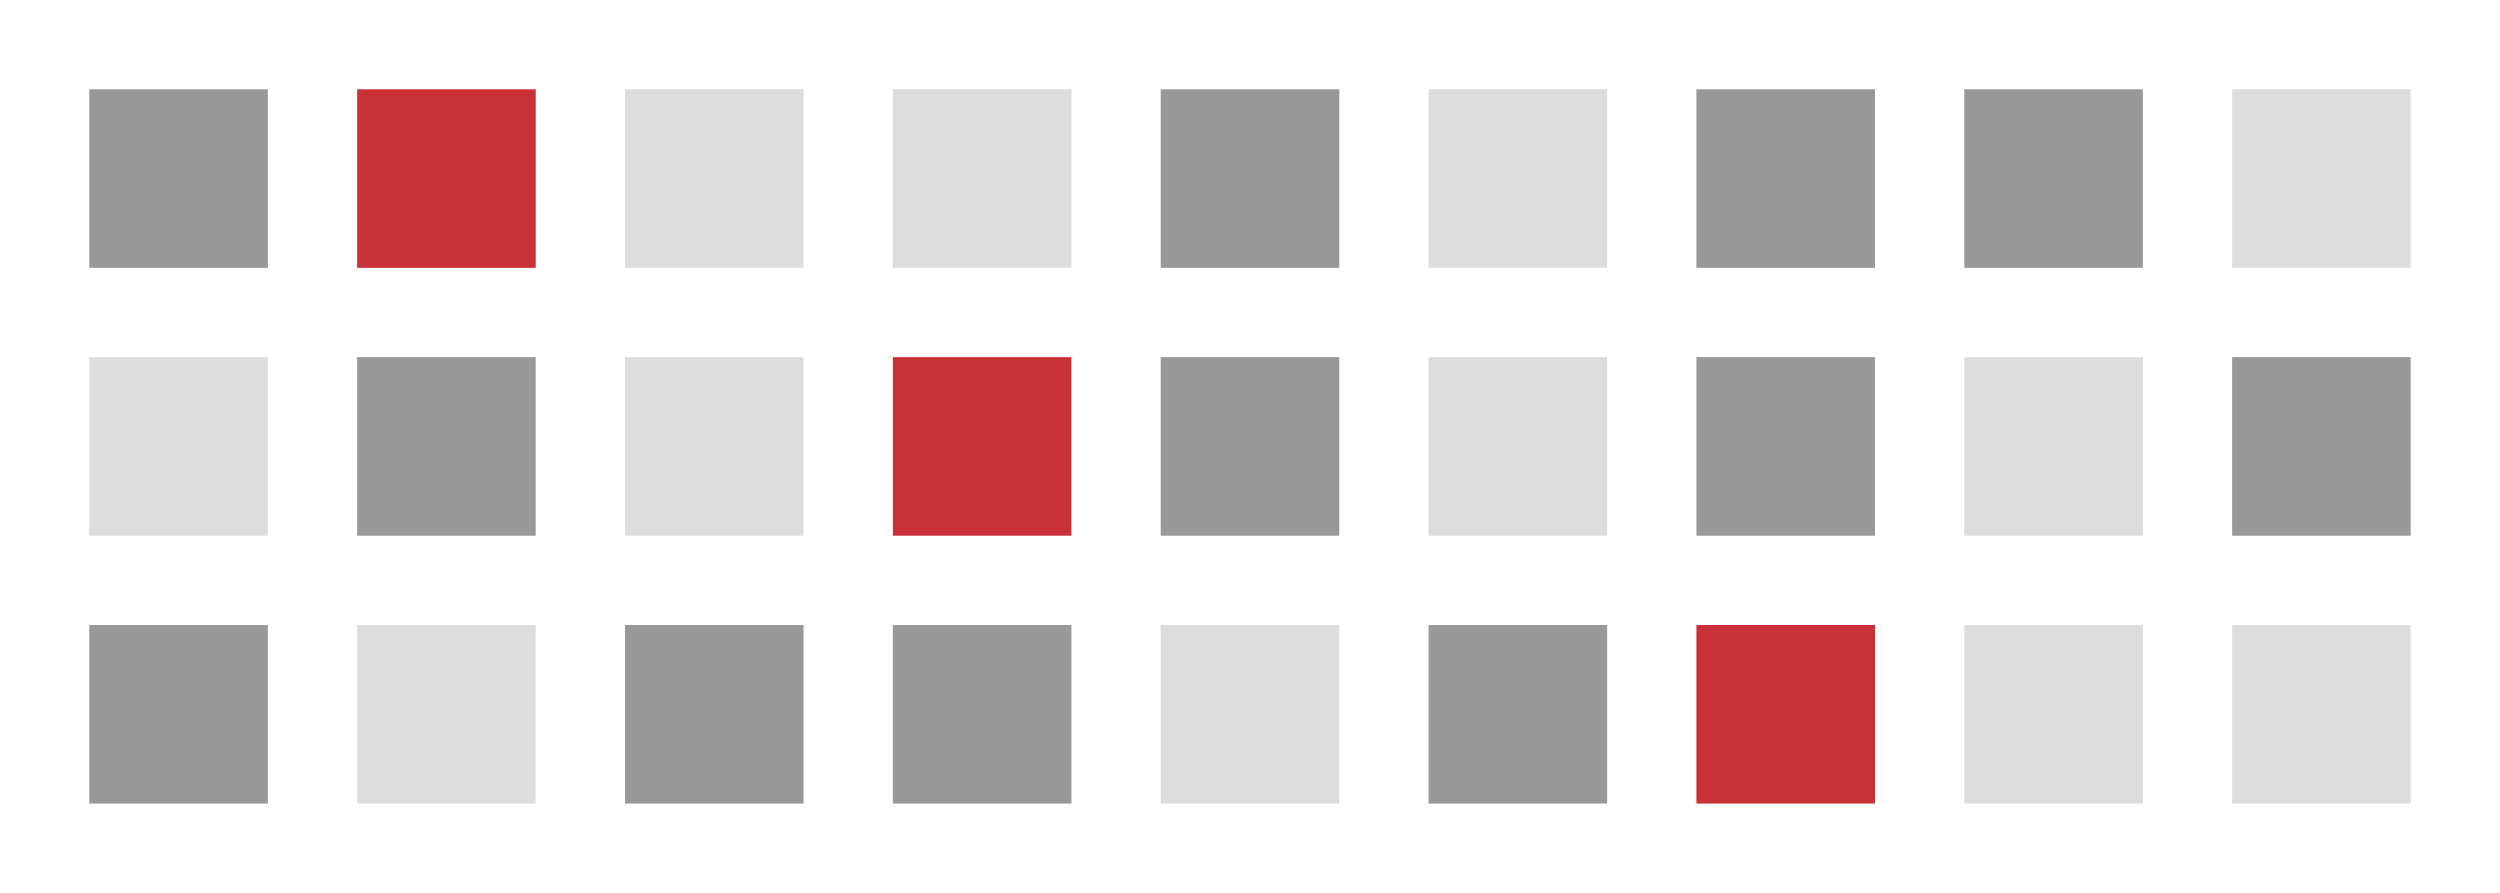
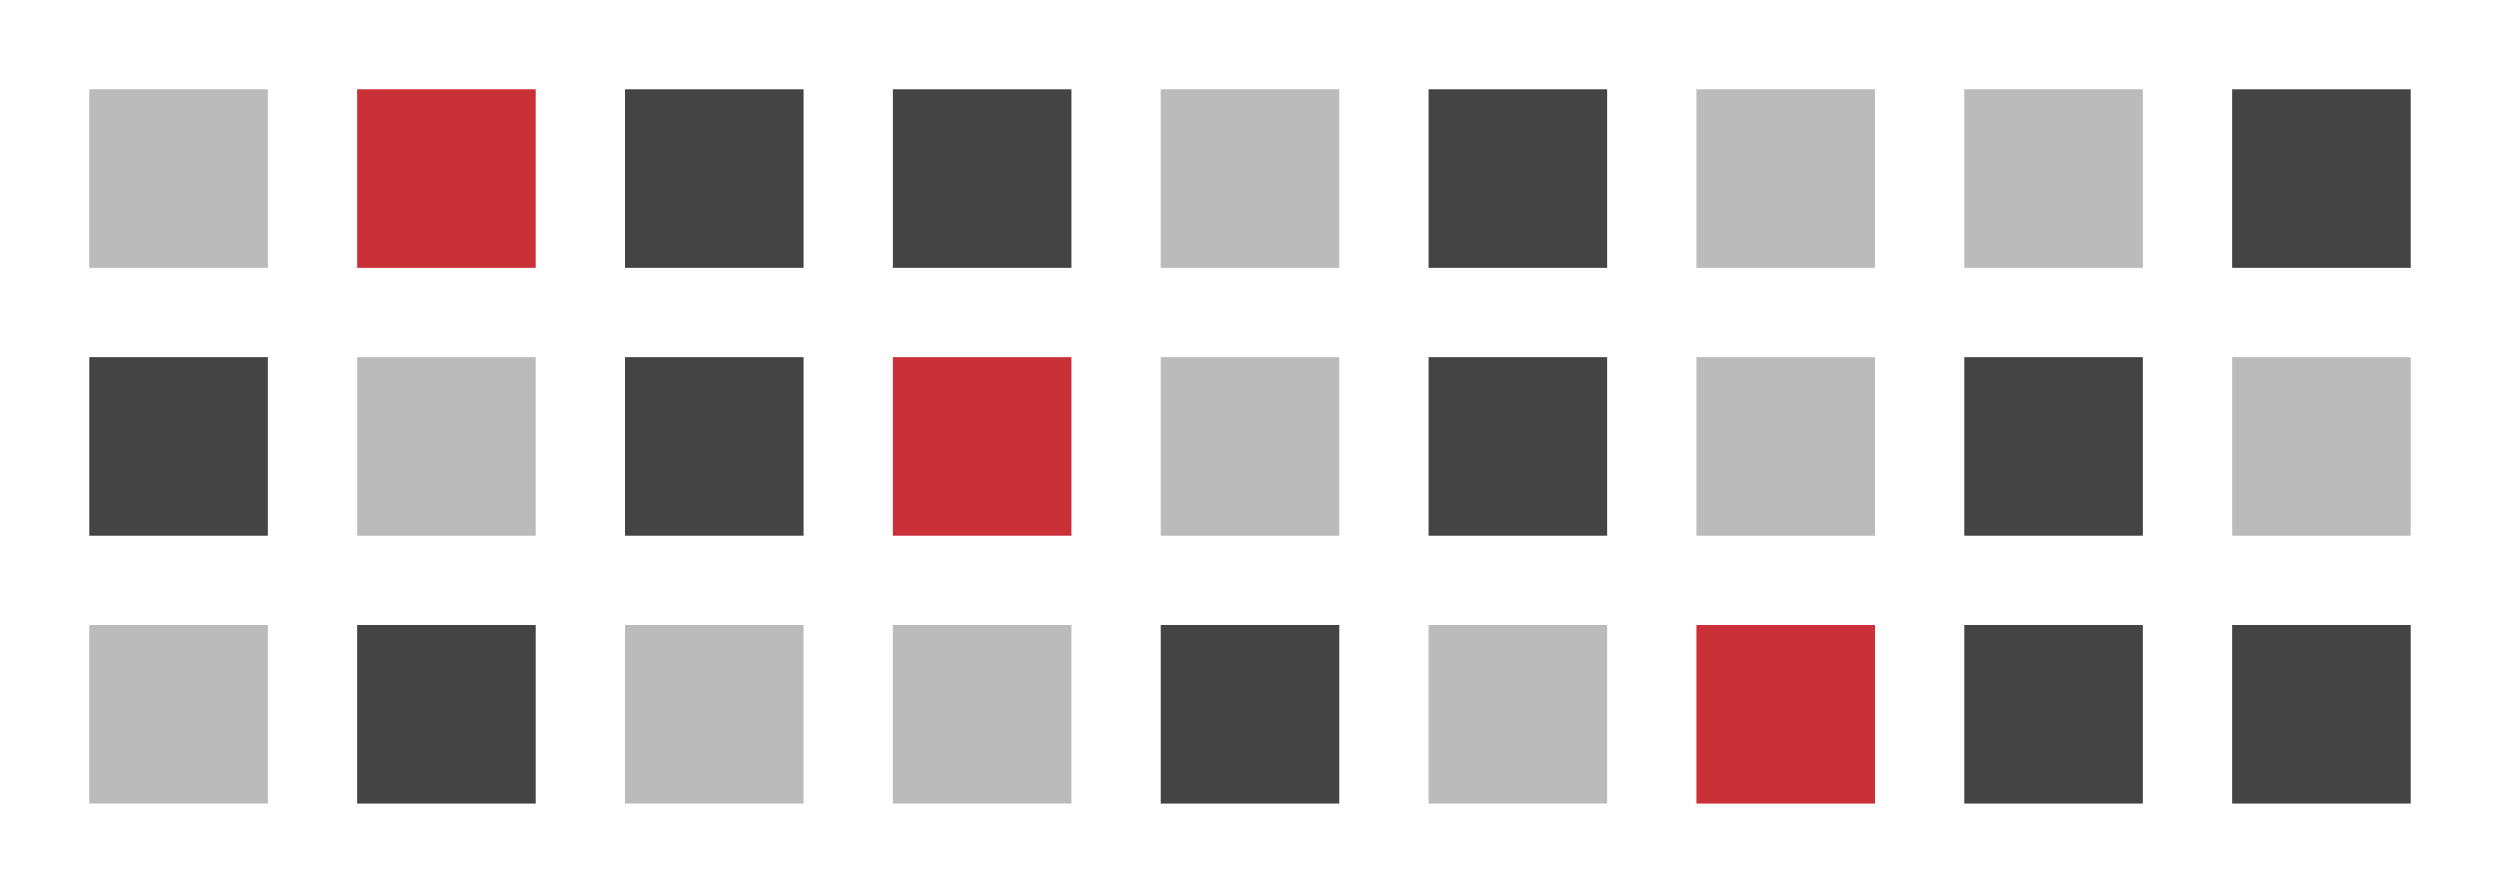
<svg width="56" height="20">
-   <rect width="4" height="4" x="2" y="2" style="fill:#999999;" />
+   <rect width="4" height="4" x="2" y="2" style="fill:#bbbbbb;" />
  <rect width="4" height="4" x="8" y="2" style="fill:#ca3038;" />
-   <rect width="4" height="4" x="14" y="2" style="fill:#dddddd;" />
-   <rect width="4" height="4" x="20" y="2" style="fill:#dddddd;" />
-   <rect width="4" height="4" x="26" y="2" style="fill:#999999;" />
-   <rect width="4" height="4" x="32" y="2" style="fill:#dddddd;" />
-   <rect width="4" height="4" x="38" y="2" style="fill:#999999;" />
-   <rect width="4" height="4" x="44" y="2" style="fill:#999999;" />
-   <rect width="4" height="4" x="50" y="2" style="fill:#dddddd;" />
-   <rect width="4" height="4" x="2" y="8" style="fill:#dddddd;" />
-   <rect width="4" height="4" x="8" y="8" style="fill:#999999;" />
-   <rect width="4" height="4" x="14" y="8" style="fill:#dddddd;" />
+   <rect width="4" height="4" x="14" y="2" style="fill:#444444;" />
+   <rect width="4" height="4" x="20" y="2" style="fill:#444444;" />
+   <rect width="4" height="4" x="26" y="2" style="fill:#bbbbbb;" />
+   <rect width="4" height="4" x="32" y="2" style="fill:#444444;" />
+   <rect width="4" height="4" x="38" y="2" style="fill:#bbbbbb;" />
+   <rect width="4" height="4" x="44" y="2" style="fill:#bbbbbb;" />
+   <rect width="4" height="4" x="50" y="2" style="fill:#444444;" />
+   <rect width="4" height="4" x="2" y="8" style="fill:#444444;" />
+   <rect width="4" height="4" x="8" y="8" style="fill:#bbbbbb;" />
+   <rect width="4" height="4" x="14" y="8" style="fill:#444444;" />
  <rect width="4" height="4" x="20" y="8" style="fill:#ca3038;" />
-   <rect width="4" height="4" x="26" y="8" style="fill:#999999" />
-   <rect width="4" height="4" x="32" y="8" style="fill:#dddddd;" />
-   <rect width="4" height="4" x="38" y="8" style="fill:#999999;" />
-   <rect width="4" height="4" x="44" y="8" style="fill:#dddddd;" />
-   <rect width="4" height="4" x="50" y="8" style="fill:#999999;" />
-   <rect width="4" height="4" x="2" y="14" style="fill:#999999;" />
-   <rect width="4" height="4" x="8" y="14" style="fill:#dddddd;" />
-   <rect width="4" height="4" x="14" y="14" style="fill:#999999;" />
-   <rect width="4" height="4" x="20" y="14" style="fill:#999999" />
-   <rect width="4" height="4" x="26" y="14" style="fill:#dddddd;" />
-   <rect width="4" height="4" x="32" y="14" style="fill:#999999;" />
+   <rect width="4" height="4" x="26" y="8" style="fill:#bbbbbb" />
+   <rect width="4" height="4" x="32" y="8" style="fill:#444444;" />
+   <rect width="4" height="4" x="38" y="8" style="fill:#bbbbbb;" />
+   <rect width="4" height="4" x="44" y="8" style="fill:#444444;" />
+   <rect width="4" height="4" x="50" y="8" style="fill:#bbbbbb;" />
+   <rect width="4" height="4" x="2" y="14" style="fill:#bbbbbb;" />
+   <rect width="4" height="4" x="8" y="14" style="fill:#444444;" />
+   <rect width="4" height="4" x="14" y="14" style="fill:#bbbbbb;" />
+   <rect width="4" height="4" x="20" y="14" style="fill:#bbbbbb" />
+   <rect width="4" height="4" x="26" y="14" style="fill:#444444;" />
+   <rect width="4" height="4" x="32" y="14" style="fill:#bbbbbb;" />
  <rect width="4" height="4" x="38" y="14" style="fill:#ca3038;" />
-   <rect width="4" height="4" x="44" y="14" style="fill:#dddddd;" />
-   <rect width="4" height="4" x="50" y="14" style="fill:#dddddd;" />
+   <rect width="4" height="4" x="44" y="14" style="fill:#444444;" />
+   <rect width="4" height="4" x="50" y="14" style="fill:#444444;" />
</svg>
